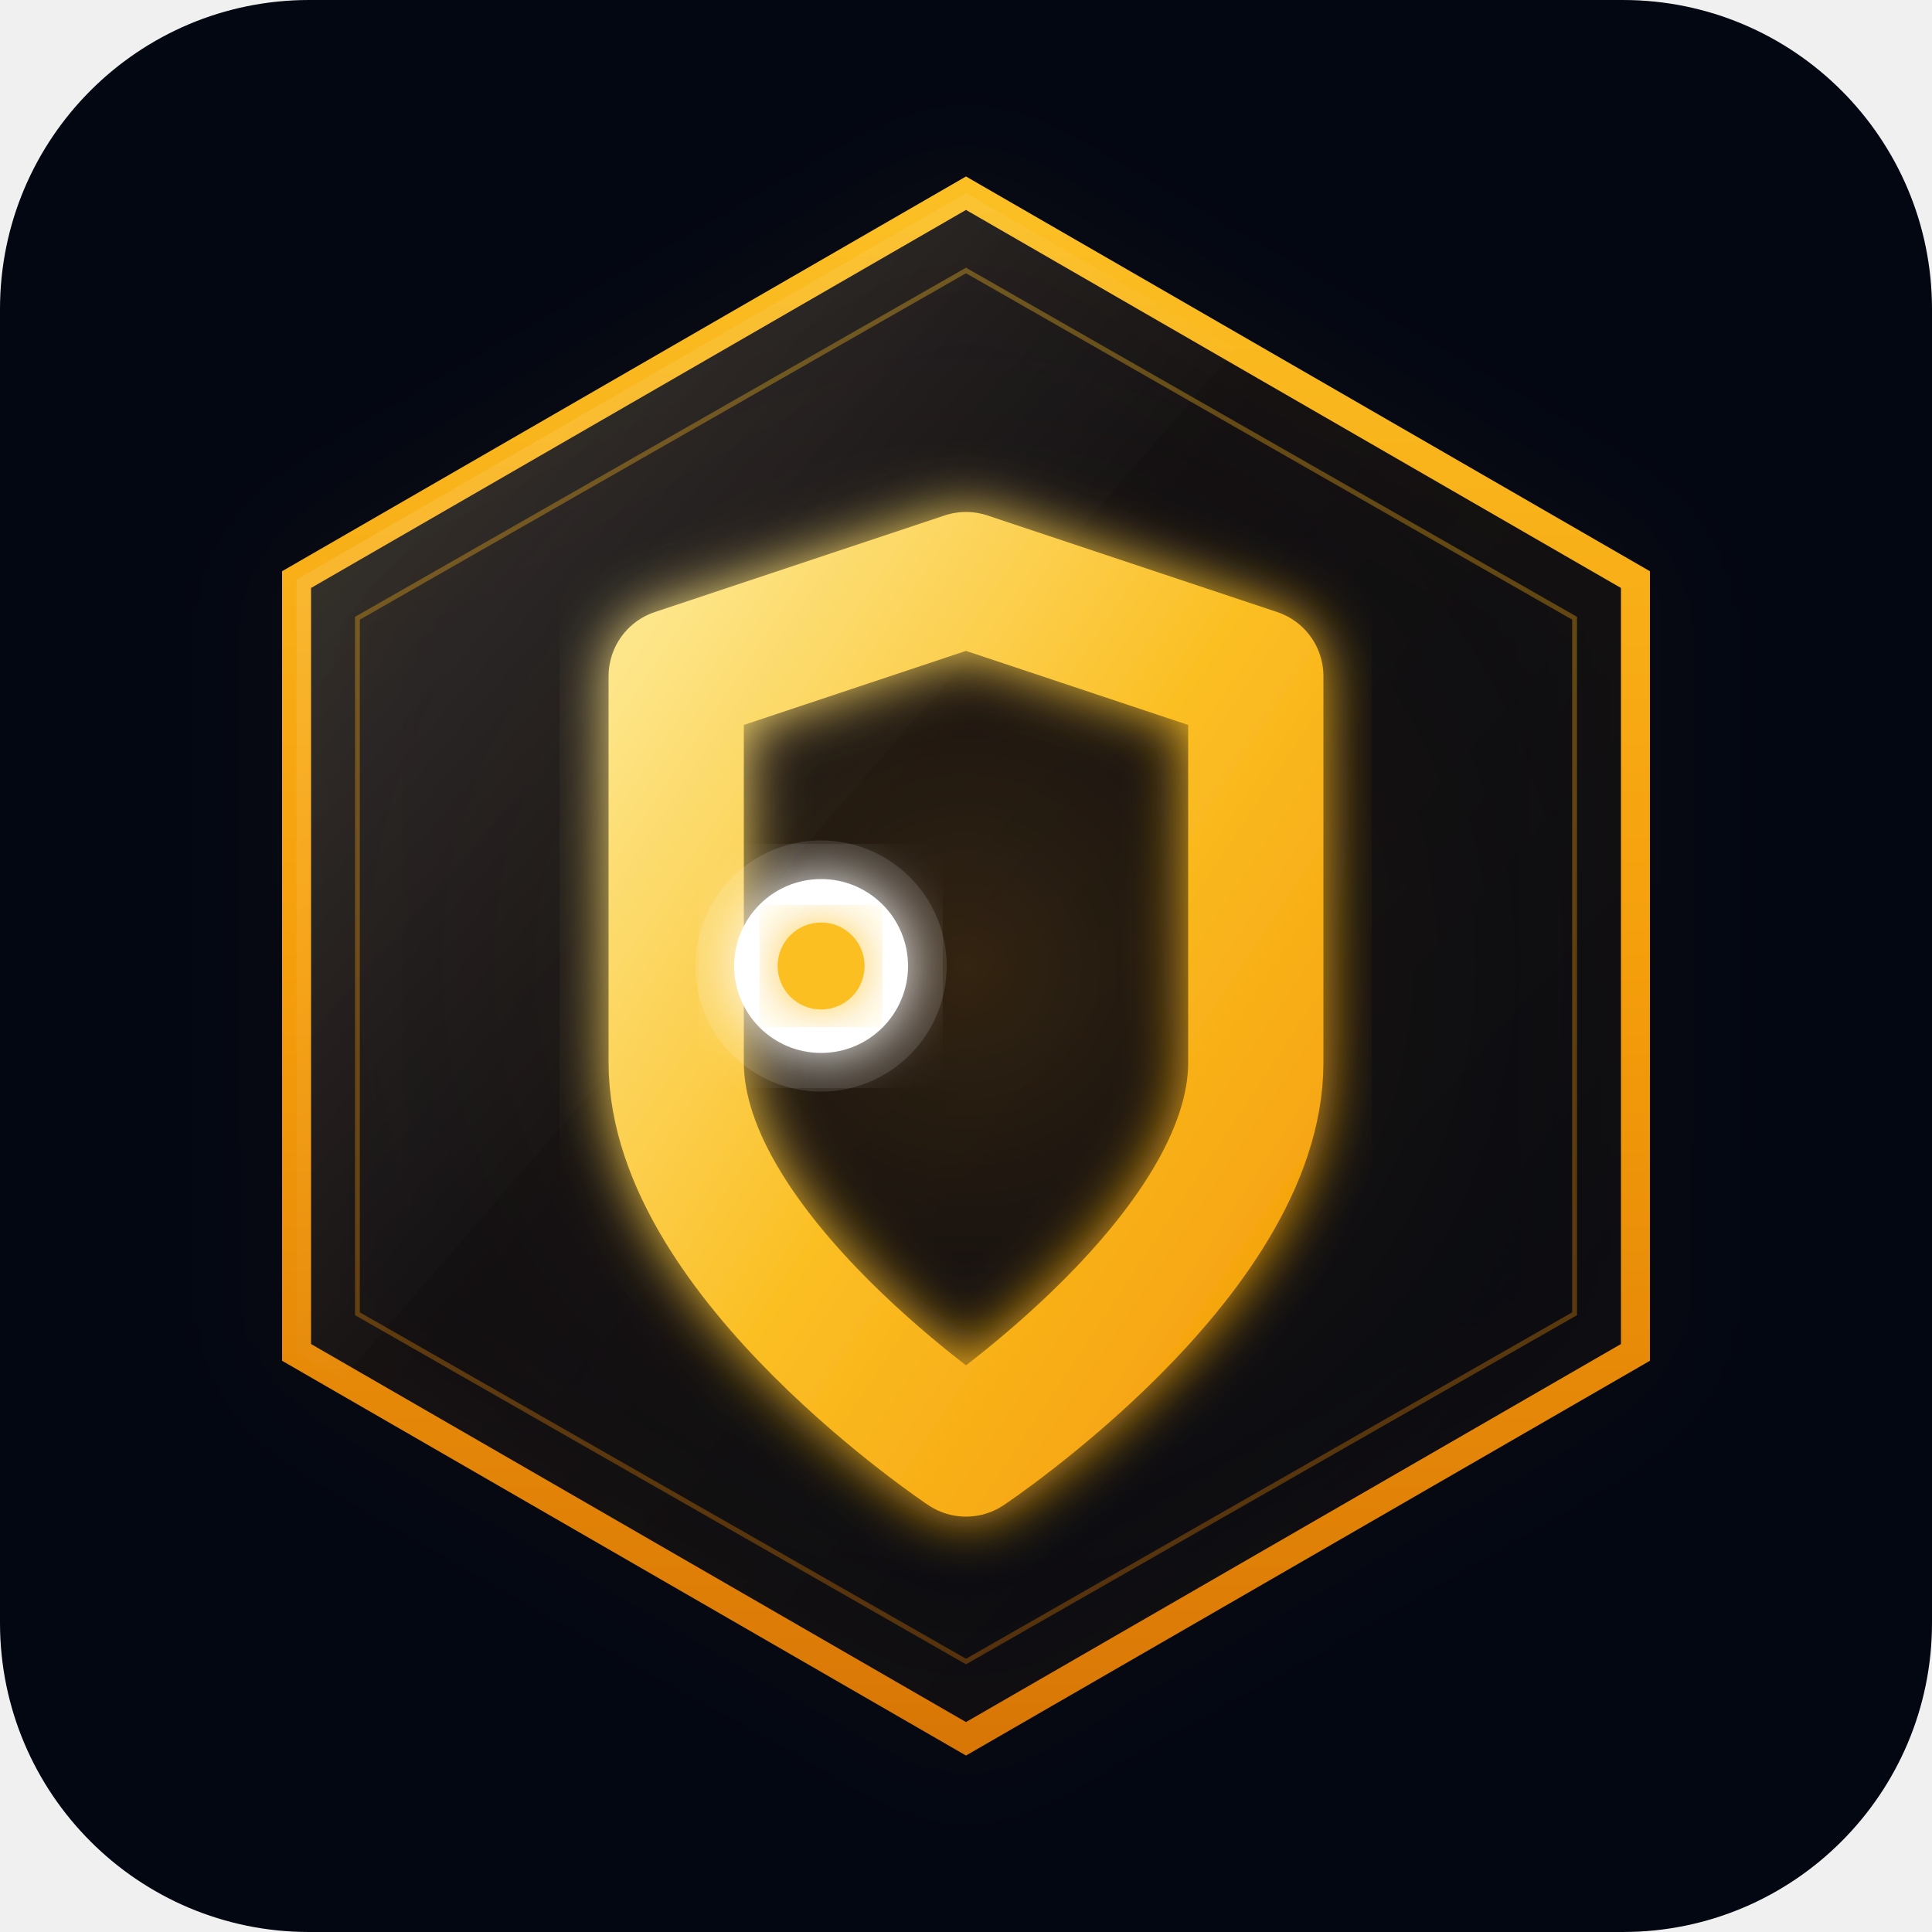
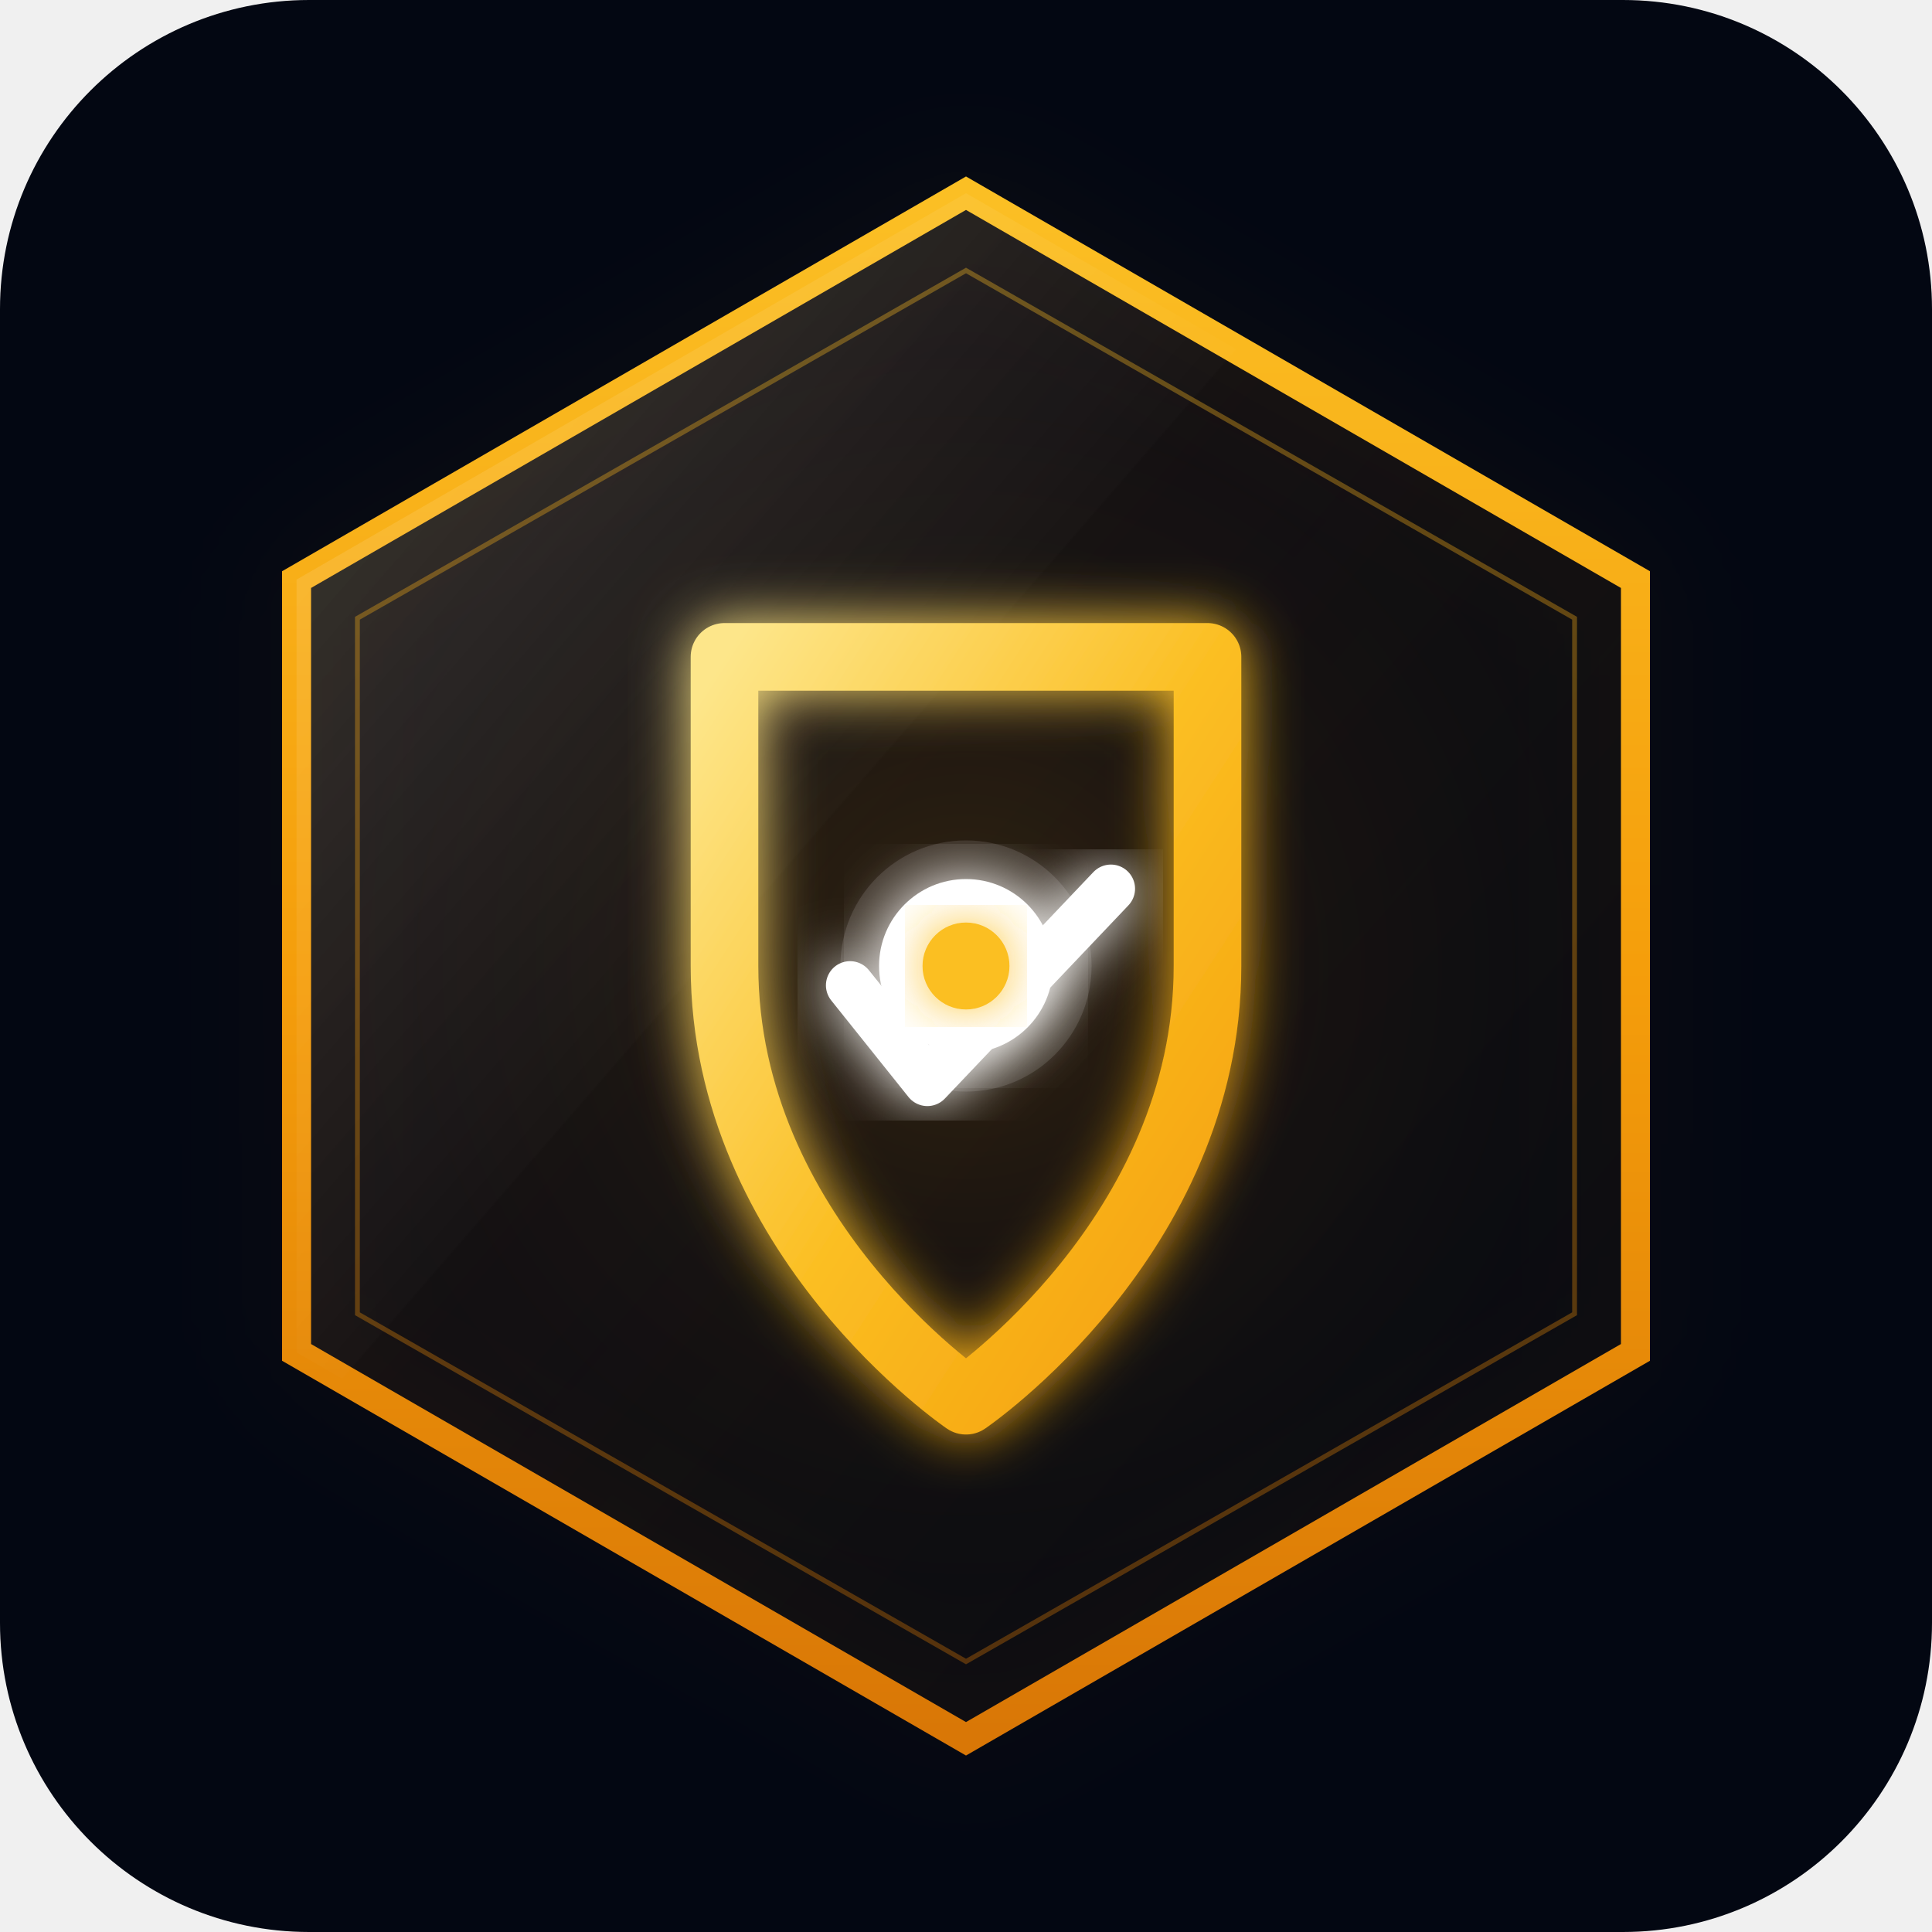
<svg xmlns="http://www.w3.org/2000/svg" viewBox="0 0 200 200">
  <defs>
    <filter id="glow" x="-40%" y="-40%" width="180%" height="180%">
      <feGaussianBlur stdDeviation="6" result="blur" />
      <feMerge>
        <feMergeNode in="blur" />
        <feMergeNode in="SourceGraphic" />
      </feMerge>
    </filter>
    <filter id="softGlow" x="-20%" y="-20%" width="140%" height="140%">
      <feGaussianBlur stdDeviation="3" result="blur" />
      <feMerge>
        <feMergeNode in="blur" />
        <feMergeNode in="SourceGraphic" />
      </feMerge>
    </filter>
    <linearGradient id="hexGrad" x1="0%" y1="0%" x2="0%" y2="100%">
      <stop offset="0%" stop-color="#fbbf24" />
      <stop offset="50%" stop-color="#f59e0b" />
      <stop offset="100%" stop-color="#d97706" />
    </linearGradient>
    <linearGradient id="hexFill" x1="0%" y1="0%" x2="100%" y2="100%">
      <stop offset="0%" stop-color="#f59e0b" stop-opacity="0.1" />
      <stop offset="100%" stop-color="#d97706" stop-opacity="0.02" />
    </linearGradient>
    <linearGradient id="iconGrad" x1="0%" y1="0%" x2="100%" y2="100%">
      <stop offset="0%" stop-color="#fde68a" />
      <stop offset="50%" stop-color="#fbbf24" />
      <stop offset="100%" stop-color="#f59e0b" />
    </linearGradient>
    <radialGradient id="centerGlow" cx="50%" cy="50%" r="50%">
      <stop offset="0%" stop-color="#f59e0b" stop-opacity="0.15" />
      <stop offset="100%" stop-color="#030712" stop-opacity="0" />
    </radialGradient>
    <linearGradient id="glassGrad" x1="0%" y1="0%" x2="100%" y2="100%">
      <stop offset="0%" stop-color="#ffffff" stop-opacity="0.15" />
      <stop offset="40%" stop-color="#ffffff" stop-opacity="0.01" />
      <stop offset="40.1%" stop-color="#ffffff" stop-opacity="0" />
      <stop offset="100%" stop-color="#ffffff" stop-opacity="0" />
    </linearGradient>
  </defs>
  <rect width="100%" height="100%" fill="#030712" rx="32" />
  <circle cx="100" cy="100" r="70" fill="url(#centerGlow)" />
  <polygon points="100,20 169.3,60 169.3,140 100,180 30.7,140 30.7,60" fill="none" stroke="url(#hexGrad)" stroke-width="0.8" opacity="0.3" filter="url(#glow)" />
  <polygon points="100,20 169.3,60 169.3,140 100,180 30.7,140 30.7,60" fill="url(#hexFill)" stroke="url(#hexGrad)" stroke-width="3" />
  <polygon points="100,20 169.3,60 169.3,140 100,180 30.7,140 30.7,60" fill="url(#glassGrad)" />
  <polygon points="100,28 163,64 163,136 100,172 37,136 37,64" fill="none" stroke="url(#hexGrad)" stroke-width="0.5" opacity="0.35" />
-   <path d="M 70,70 L 100,60 L 130,70 V 110 C 130,130 100,150 100,150 C 100,150 70,130 70,110 Z" fill="none" stroke="url(#iconGrad)" stroke-width="14" stroke-linecap="round" stroke-linejoin="round" filter="url(#softGlow)" />
-   <circle cx="85" cy="100" r="13" fill="#FFFFFF" opacity="0.12" />
-   <circle cx="85" cy="100" r="9" fill="#FFFFFF" filter="url(#softGlow)" />
-   <circle cx="85" cy="100" r="4.5" fill="#fbbf24" filter="url(#softGlow)" />
+   <path d="M 75,68 H 125 V 100 C 125,128 100,145 100,145 C 100,145 75,128 75,100 Z" fill="none" stroke="url(#iconGrad)" stroke-width="7" stroke-linejoin="round" filter="url(#softGlow)" />
+   <path d="M 88,102 L 96,112 L 115,92" fill="none" stroke="#FFFFFF" stroke-width="5" stroke-linecap="round" stroke-linejoin="round" filter="url(#softGlow)" />
+   <circle cx="100" cy="100" r="13" fill="#FFFFFF" opacity="0.12" />
+   <circle cx="100" cy="100" r="9" fill="#FFFFFF" filter="url(#softGlow)" />
+   <circle cx="100" cy="100" r="4.5" fill="#fbbf24" filter="url(#softGlow)" />
</svg>
